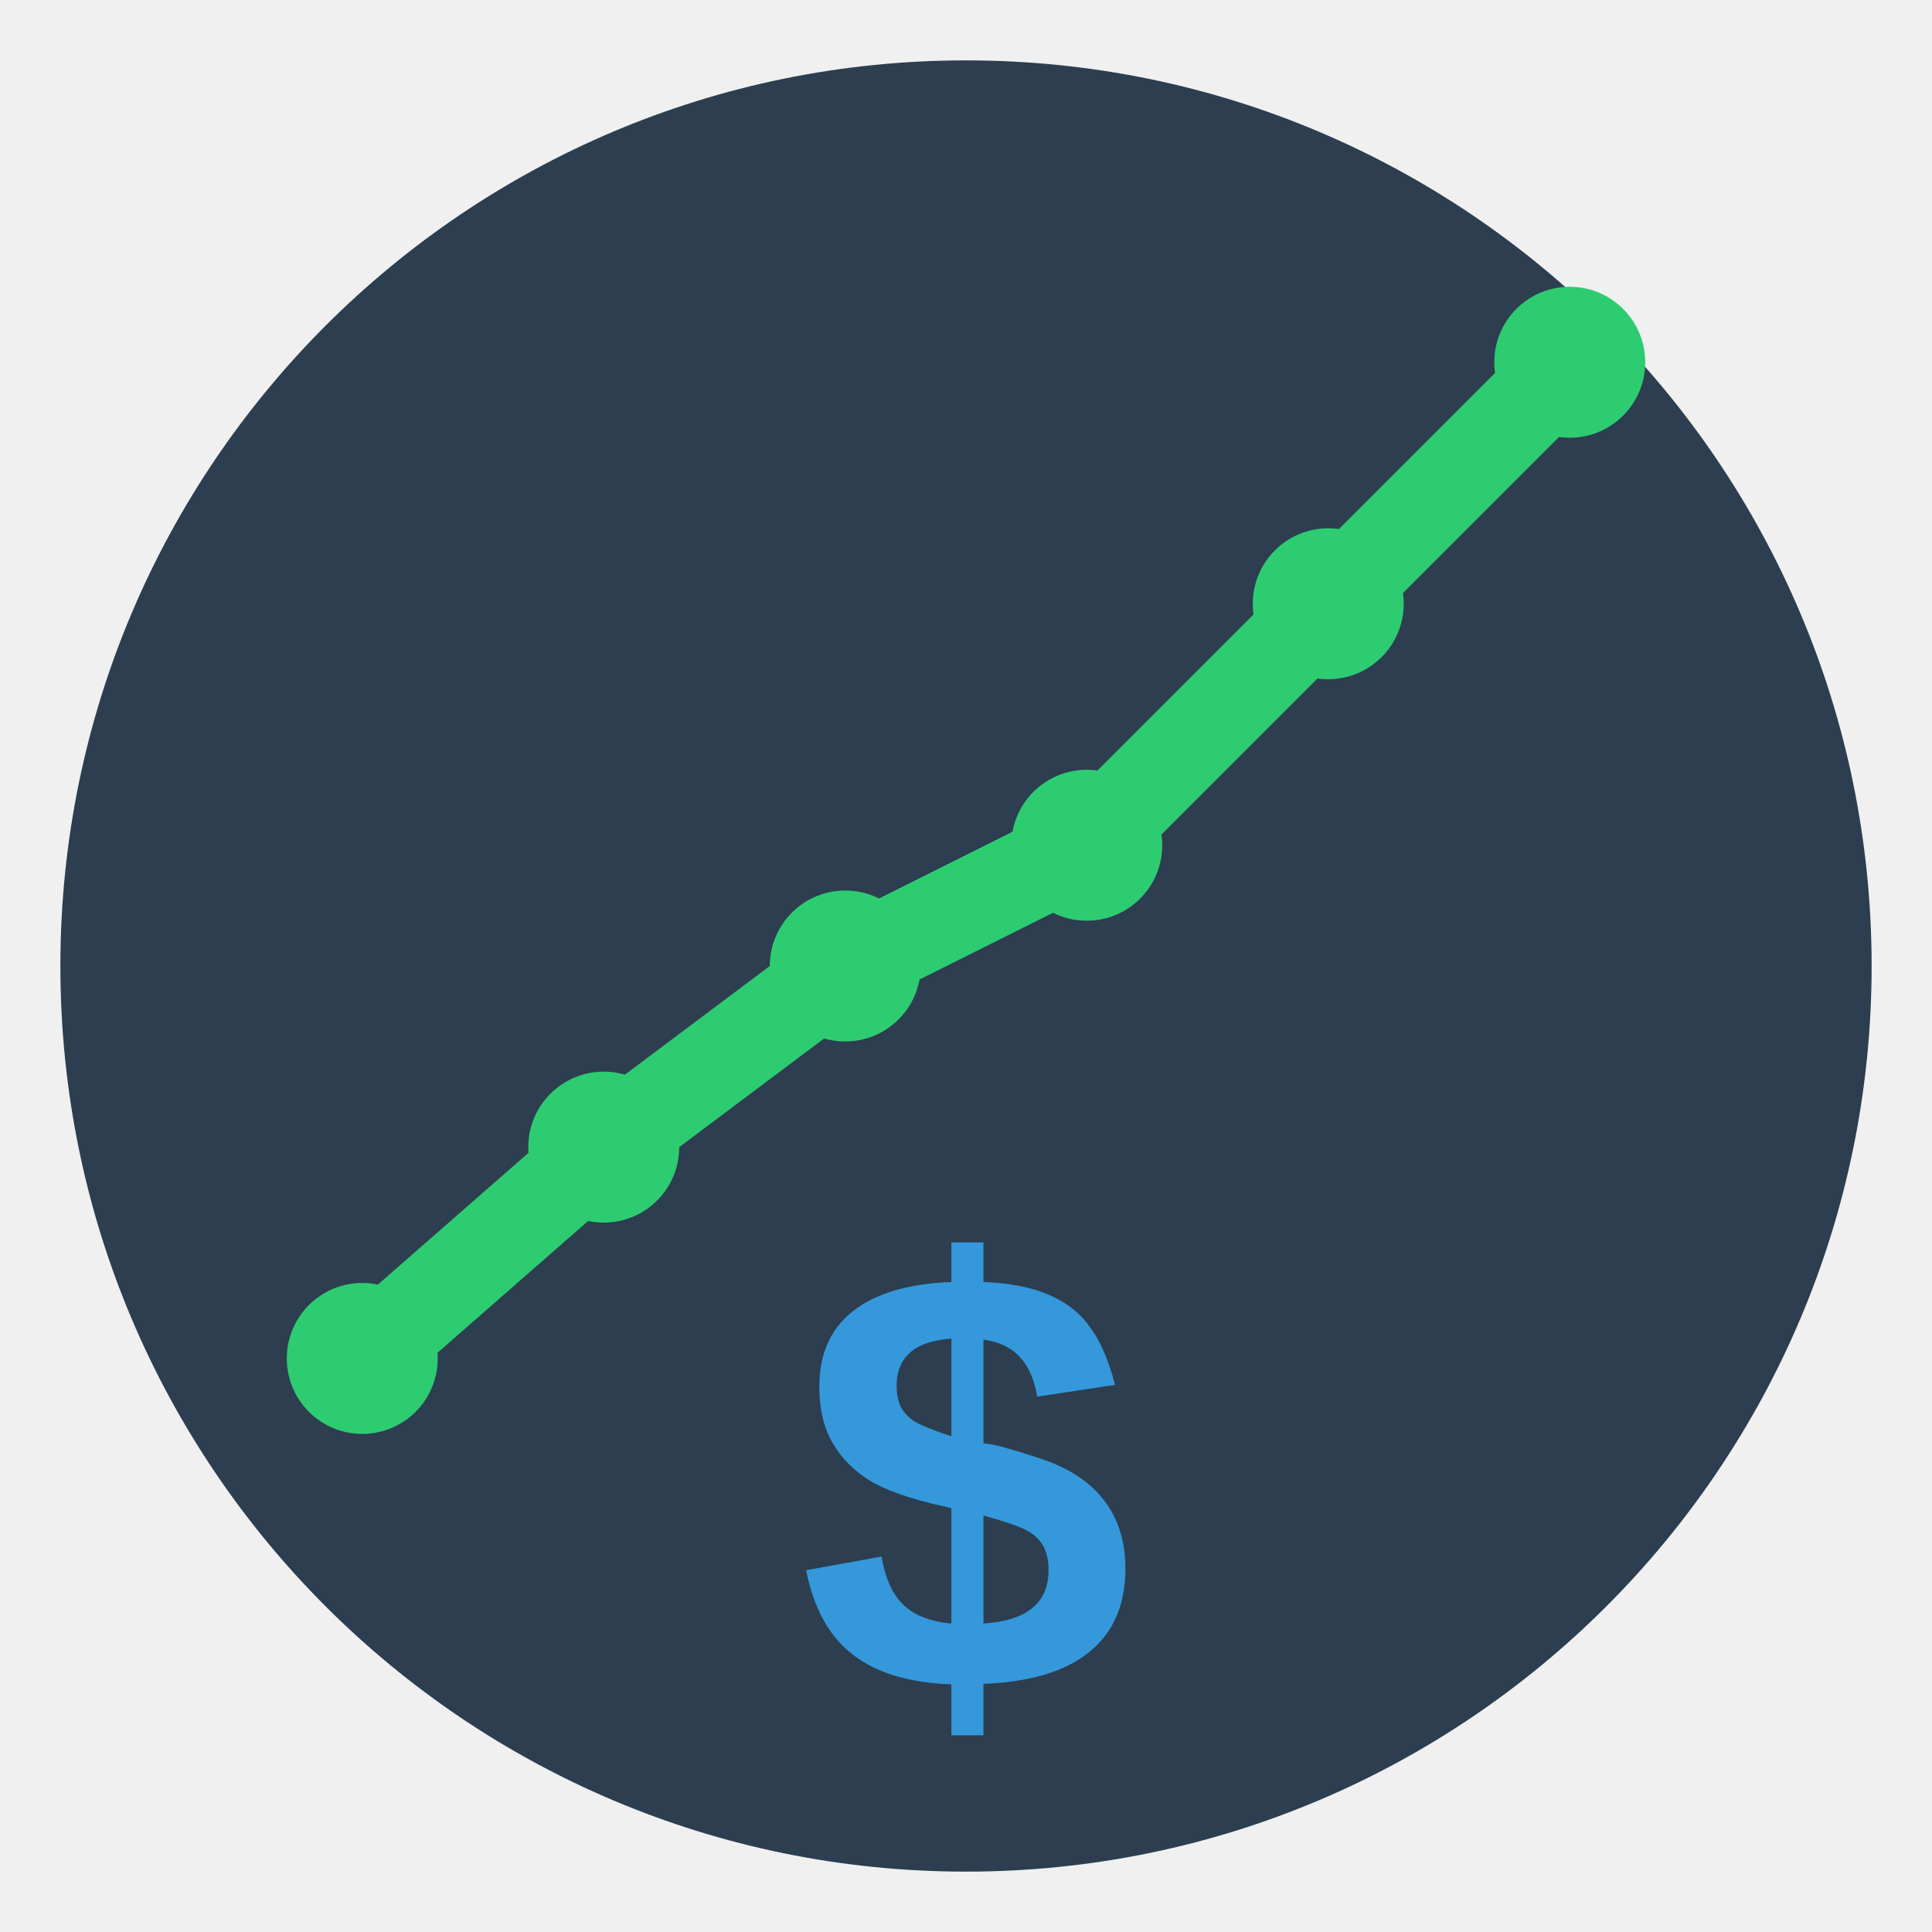
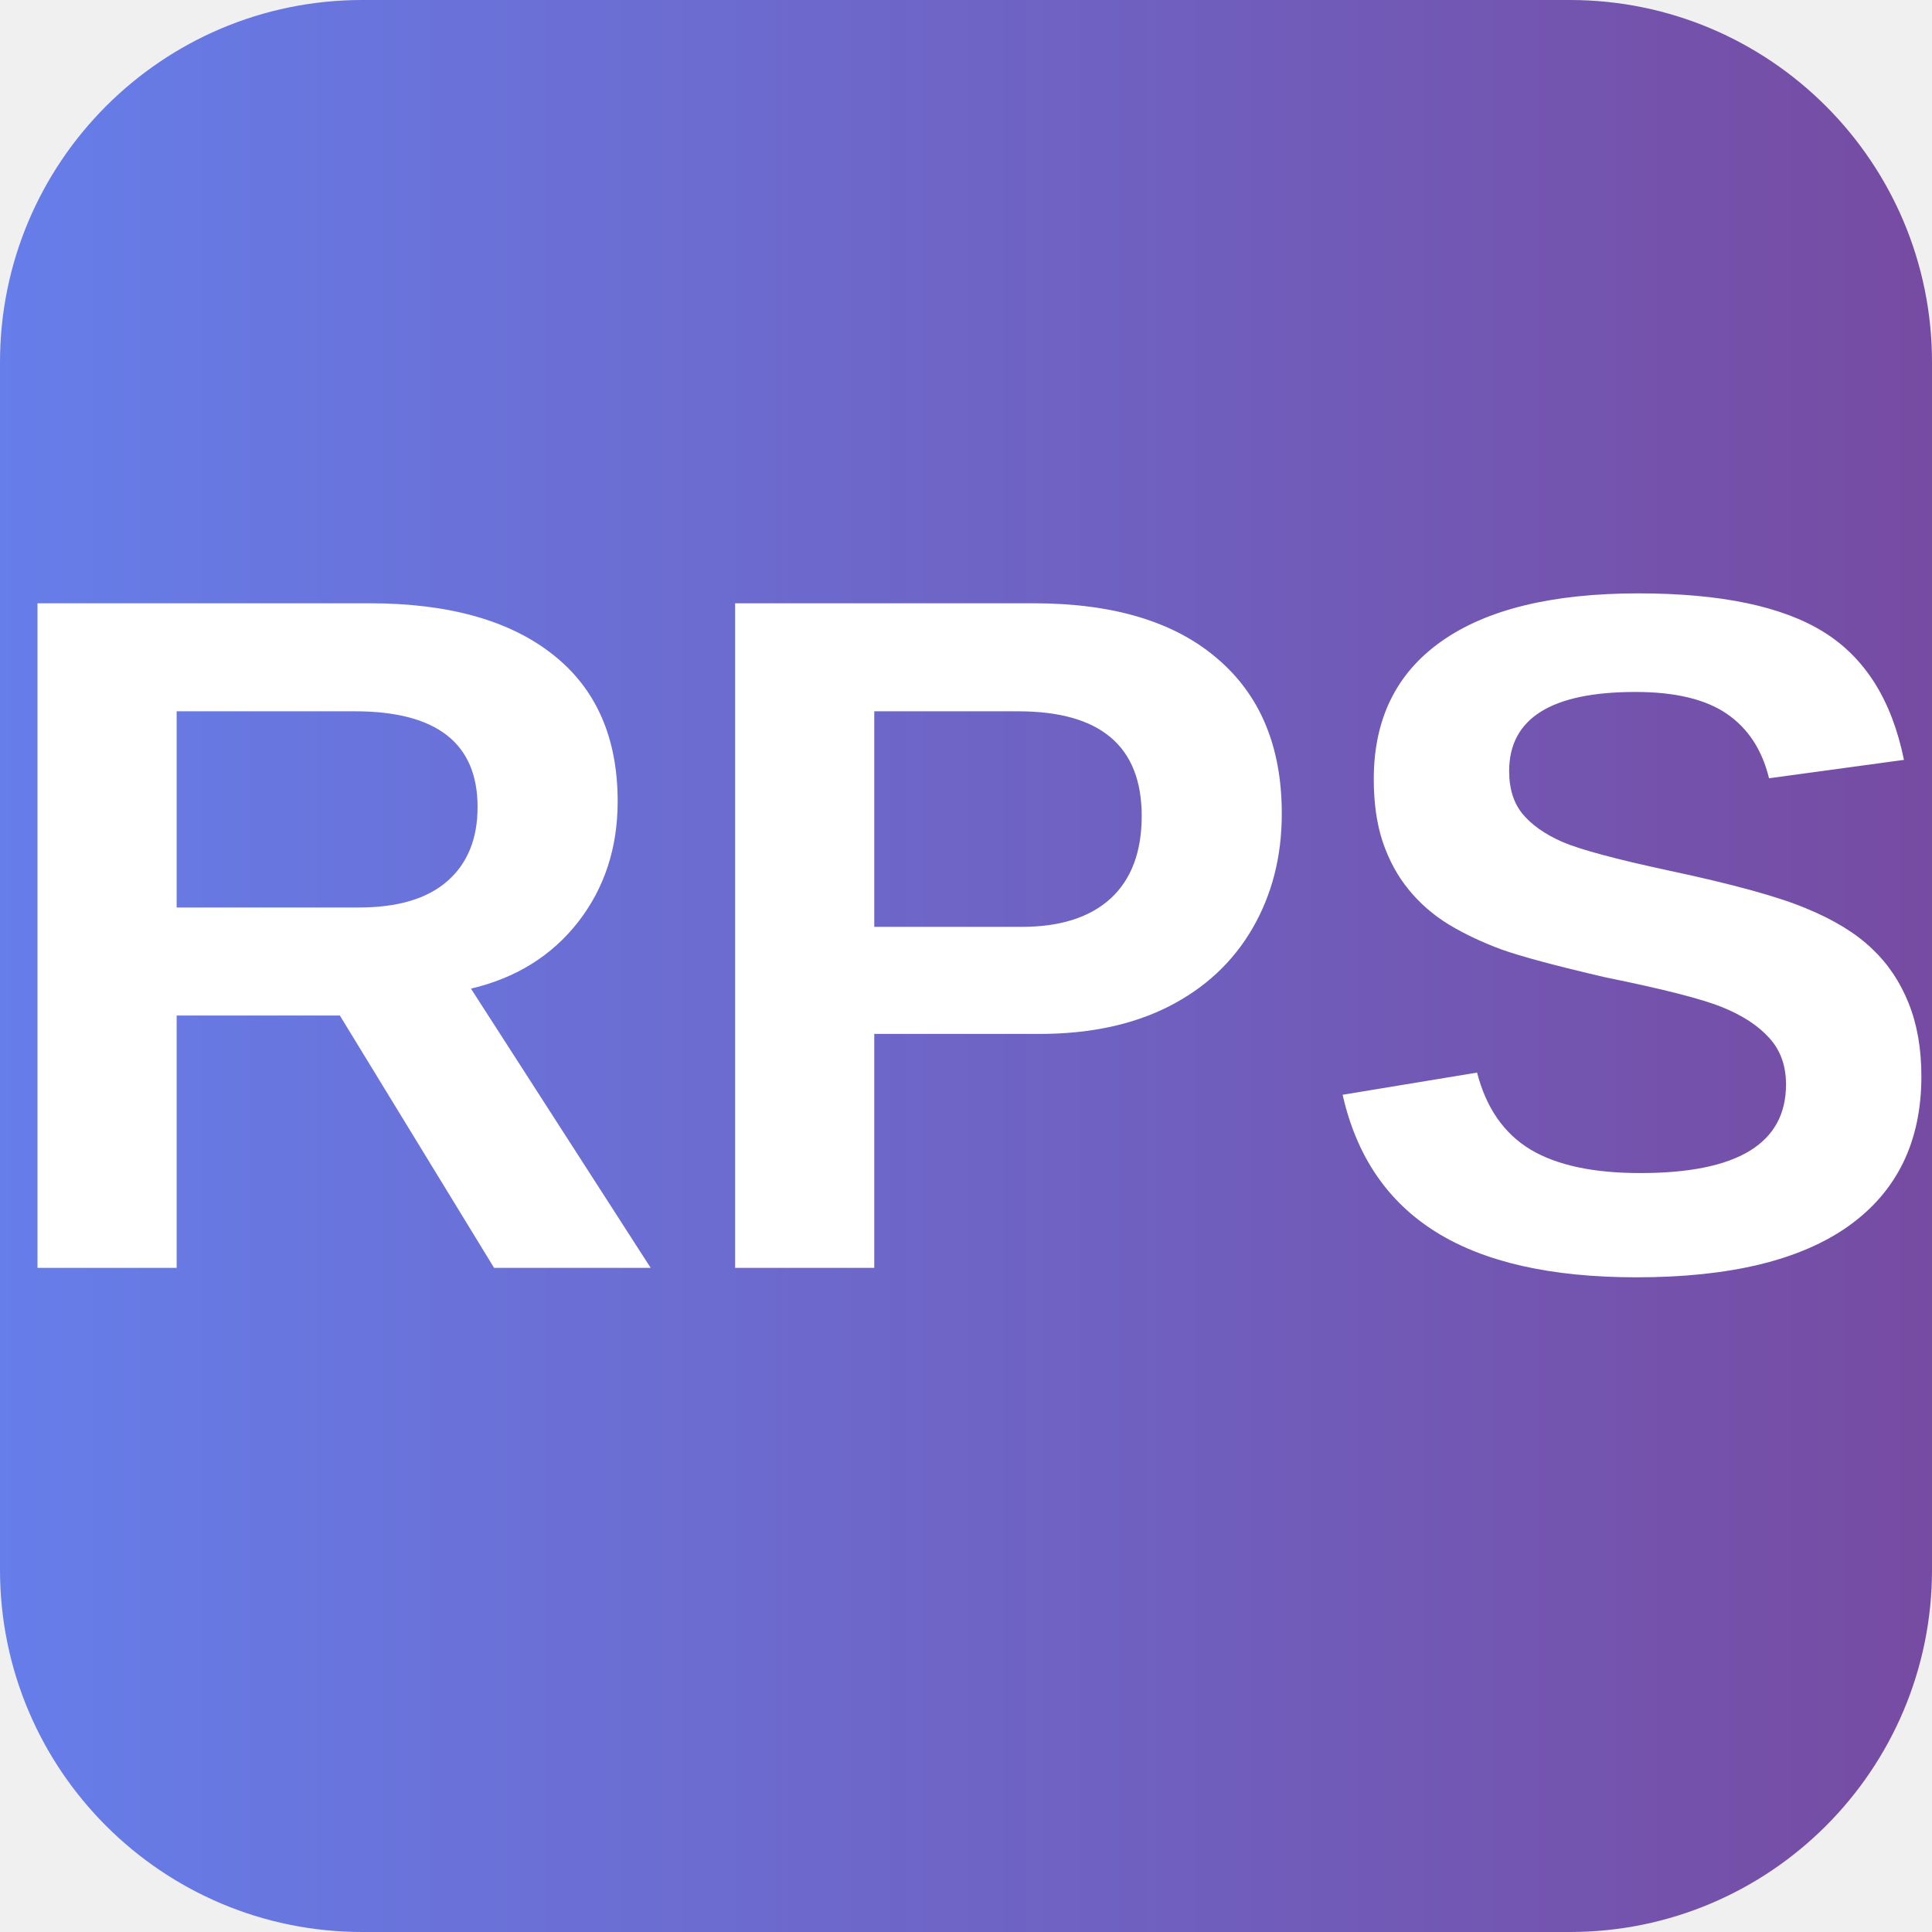
- <svg xmlns="http://www.w3.org/2000/svg" viewBox="0 0 64 64" width="64" height="64">
-   <circle cx="32" cy="32" r="30" fill="#2c3e50" />
-   <polyline points="12,45 20,38 28,32 36,28 44,20 52,12" stroke="#2ecc71" stroke-width="3" fill="none" stroke-linecap="round" stroke-linejoin="round" />
-   <circle cx="12" cy="45" r="2.5" fill="#2ecc71" />
-   <circle cx="20" cy="38" r="2.5" fill="#2ecc71" />
-   <circle cx="28" cy="32" r="2.5" fill="#2ecc71" />
-   <circle cx="36" cy="28" r="2.5" fill="#2ecc71" />
-   <circle cx="44" cy="20" r="2.5" fill="#2ecc71" />
-   <circle cx="52" cy="12" r="2.5" fill="#2ecc71" />
-   <text x="32" y="56" font-family="Arial, sans-serif" font-size="20" font-weight="bold" fill="#3498db" text-anchor="middle">$</text>
+ <svg xmlns="http://www.w3.org/2000/svg" viewBox="0 0 64 64">
+   <defs>
+     <linearGradient id="grad1" x1="0%" y1="0%" x2="100%" y2="0%">
+       <stop offset="0%" style="stop-color:#667eea;stop-opacity:1" />
+       <stop offset="100%" style="stop-color:#764ba2;stop-opacity:1" />
+     </linearGradient>
+   </defs>
+   <rect width="64" height="64" rx="12" fill="url(#grad1)" />
+   <text x="32" y="42" font-family="Arial, sans-serif" font-weight="bold" font-size="32" fill="white" text-anchor="middle">RPS</text>
</svg>
